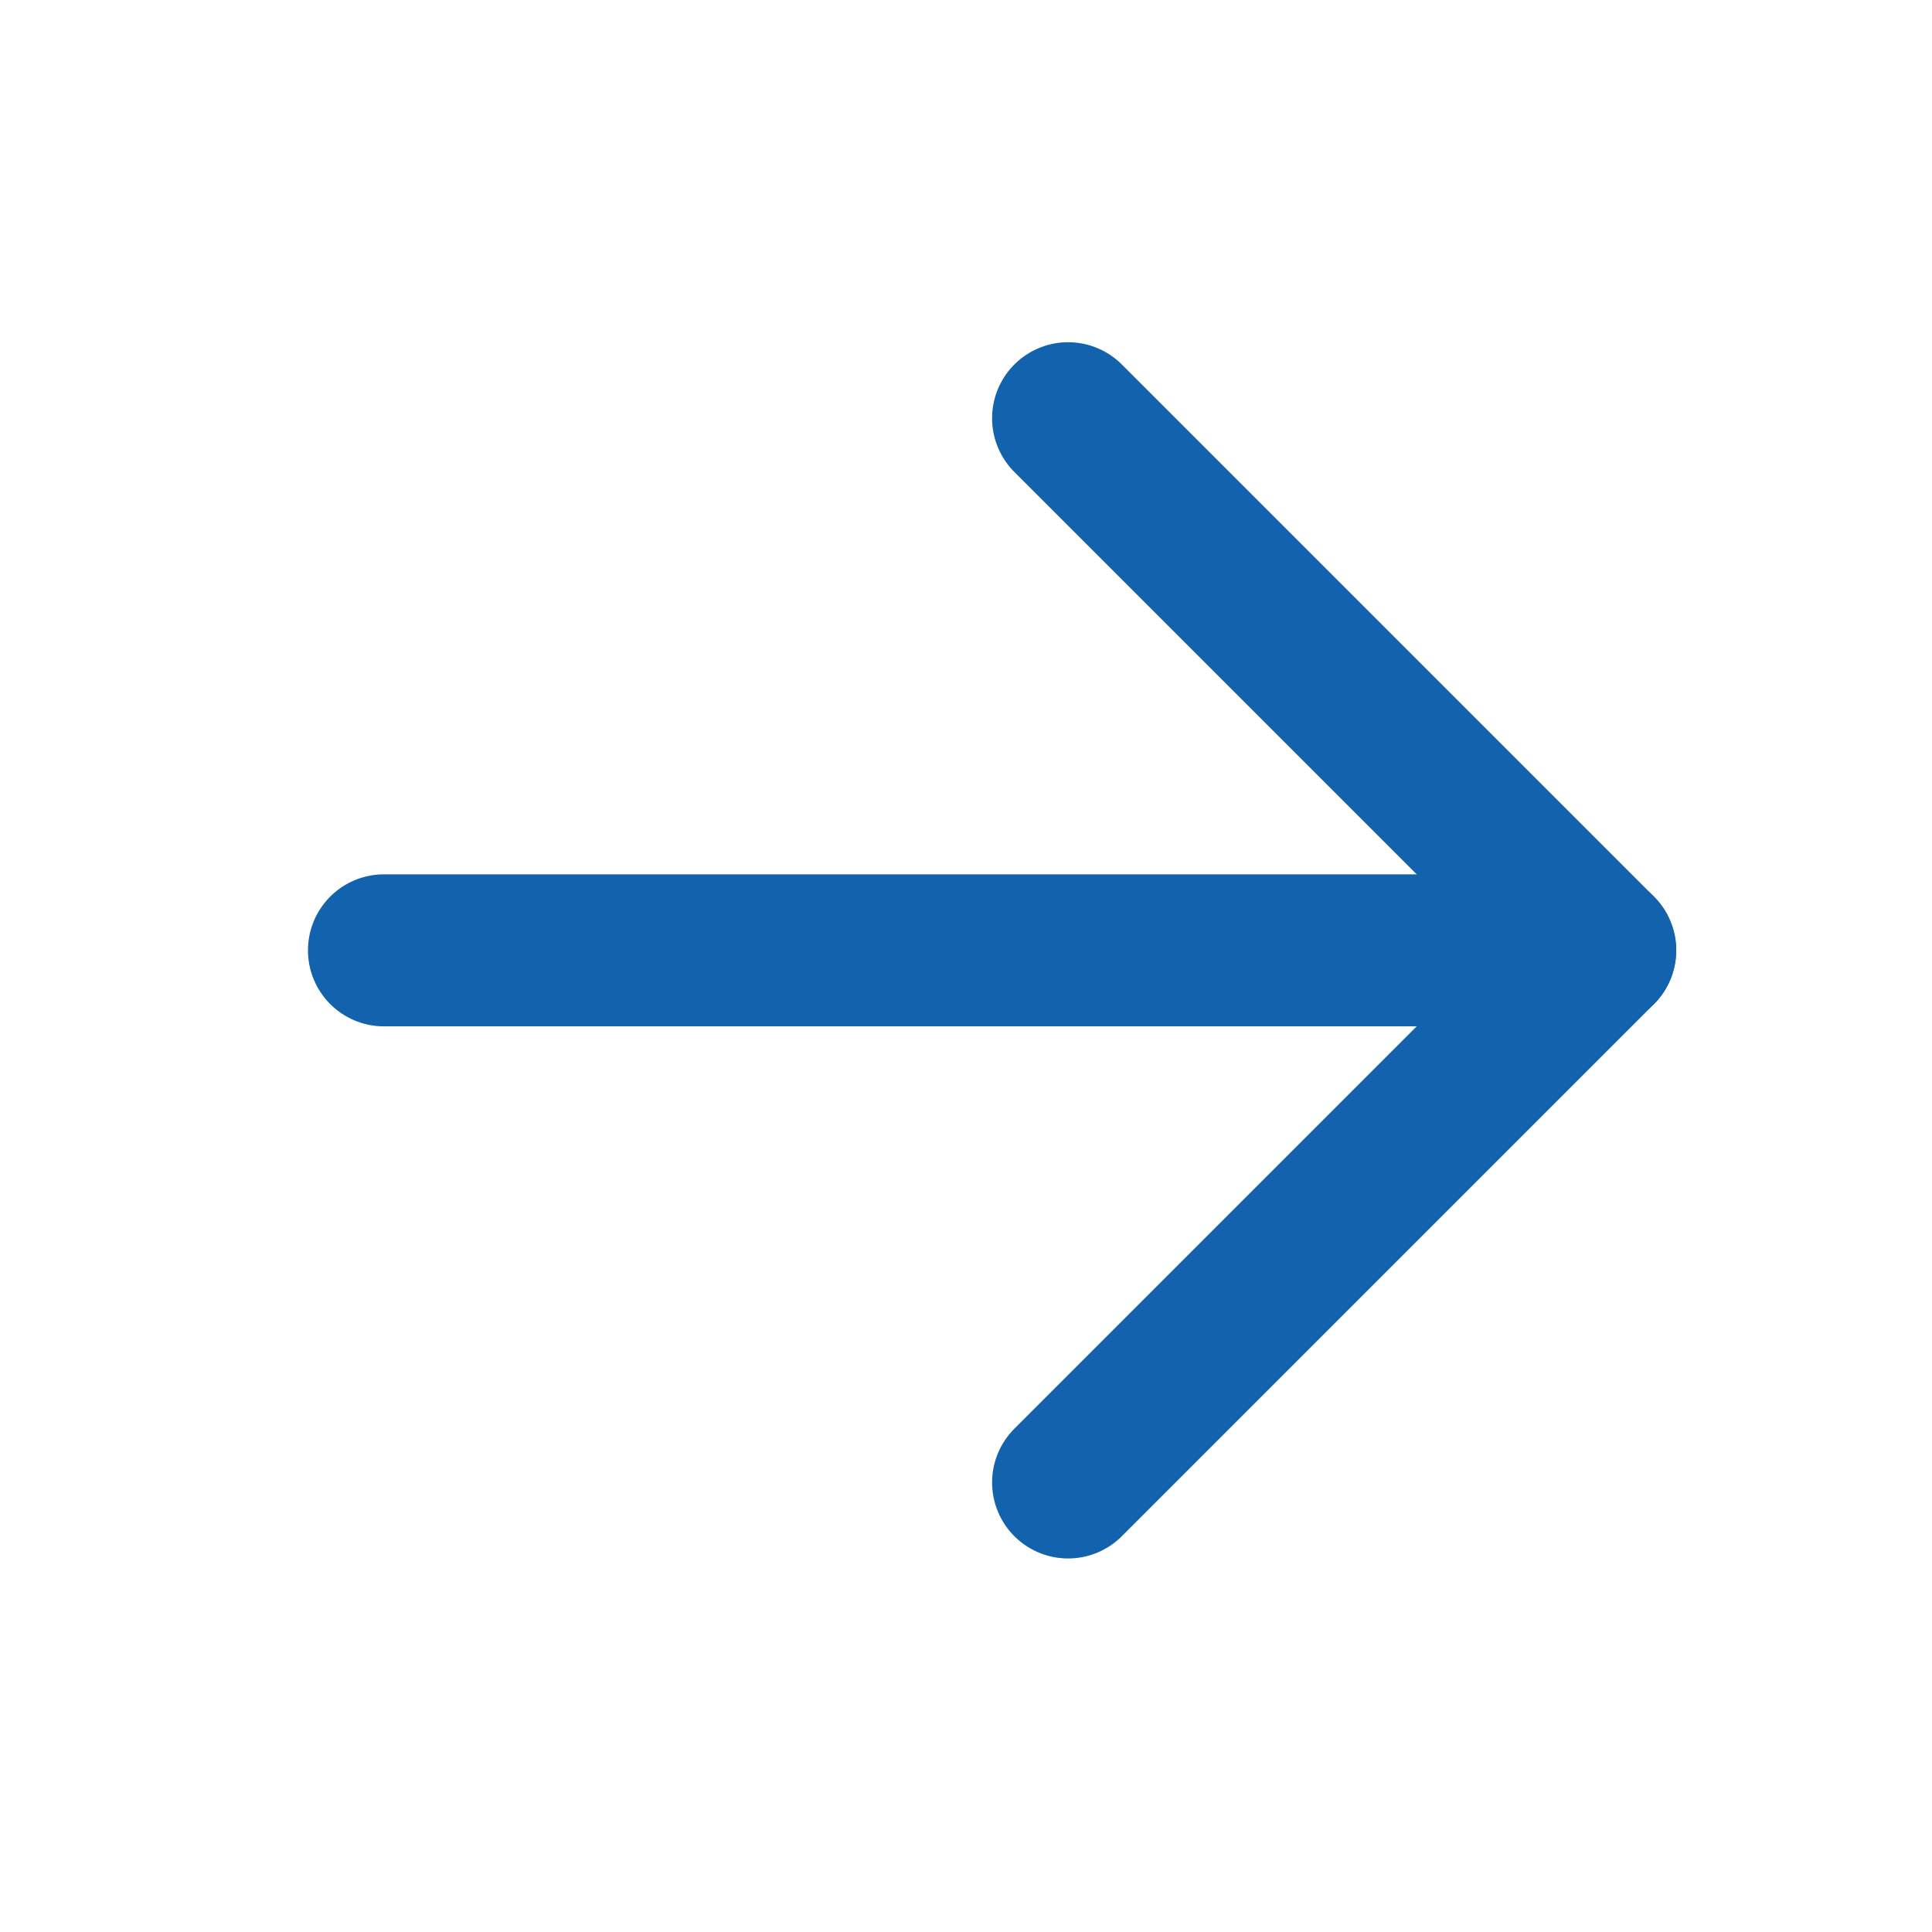
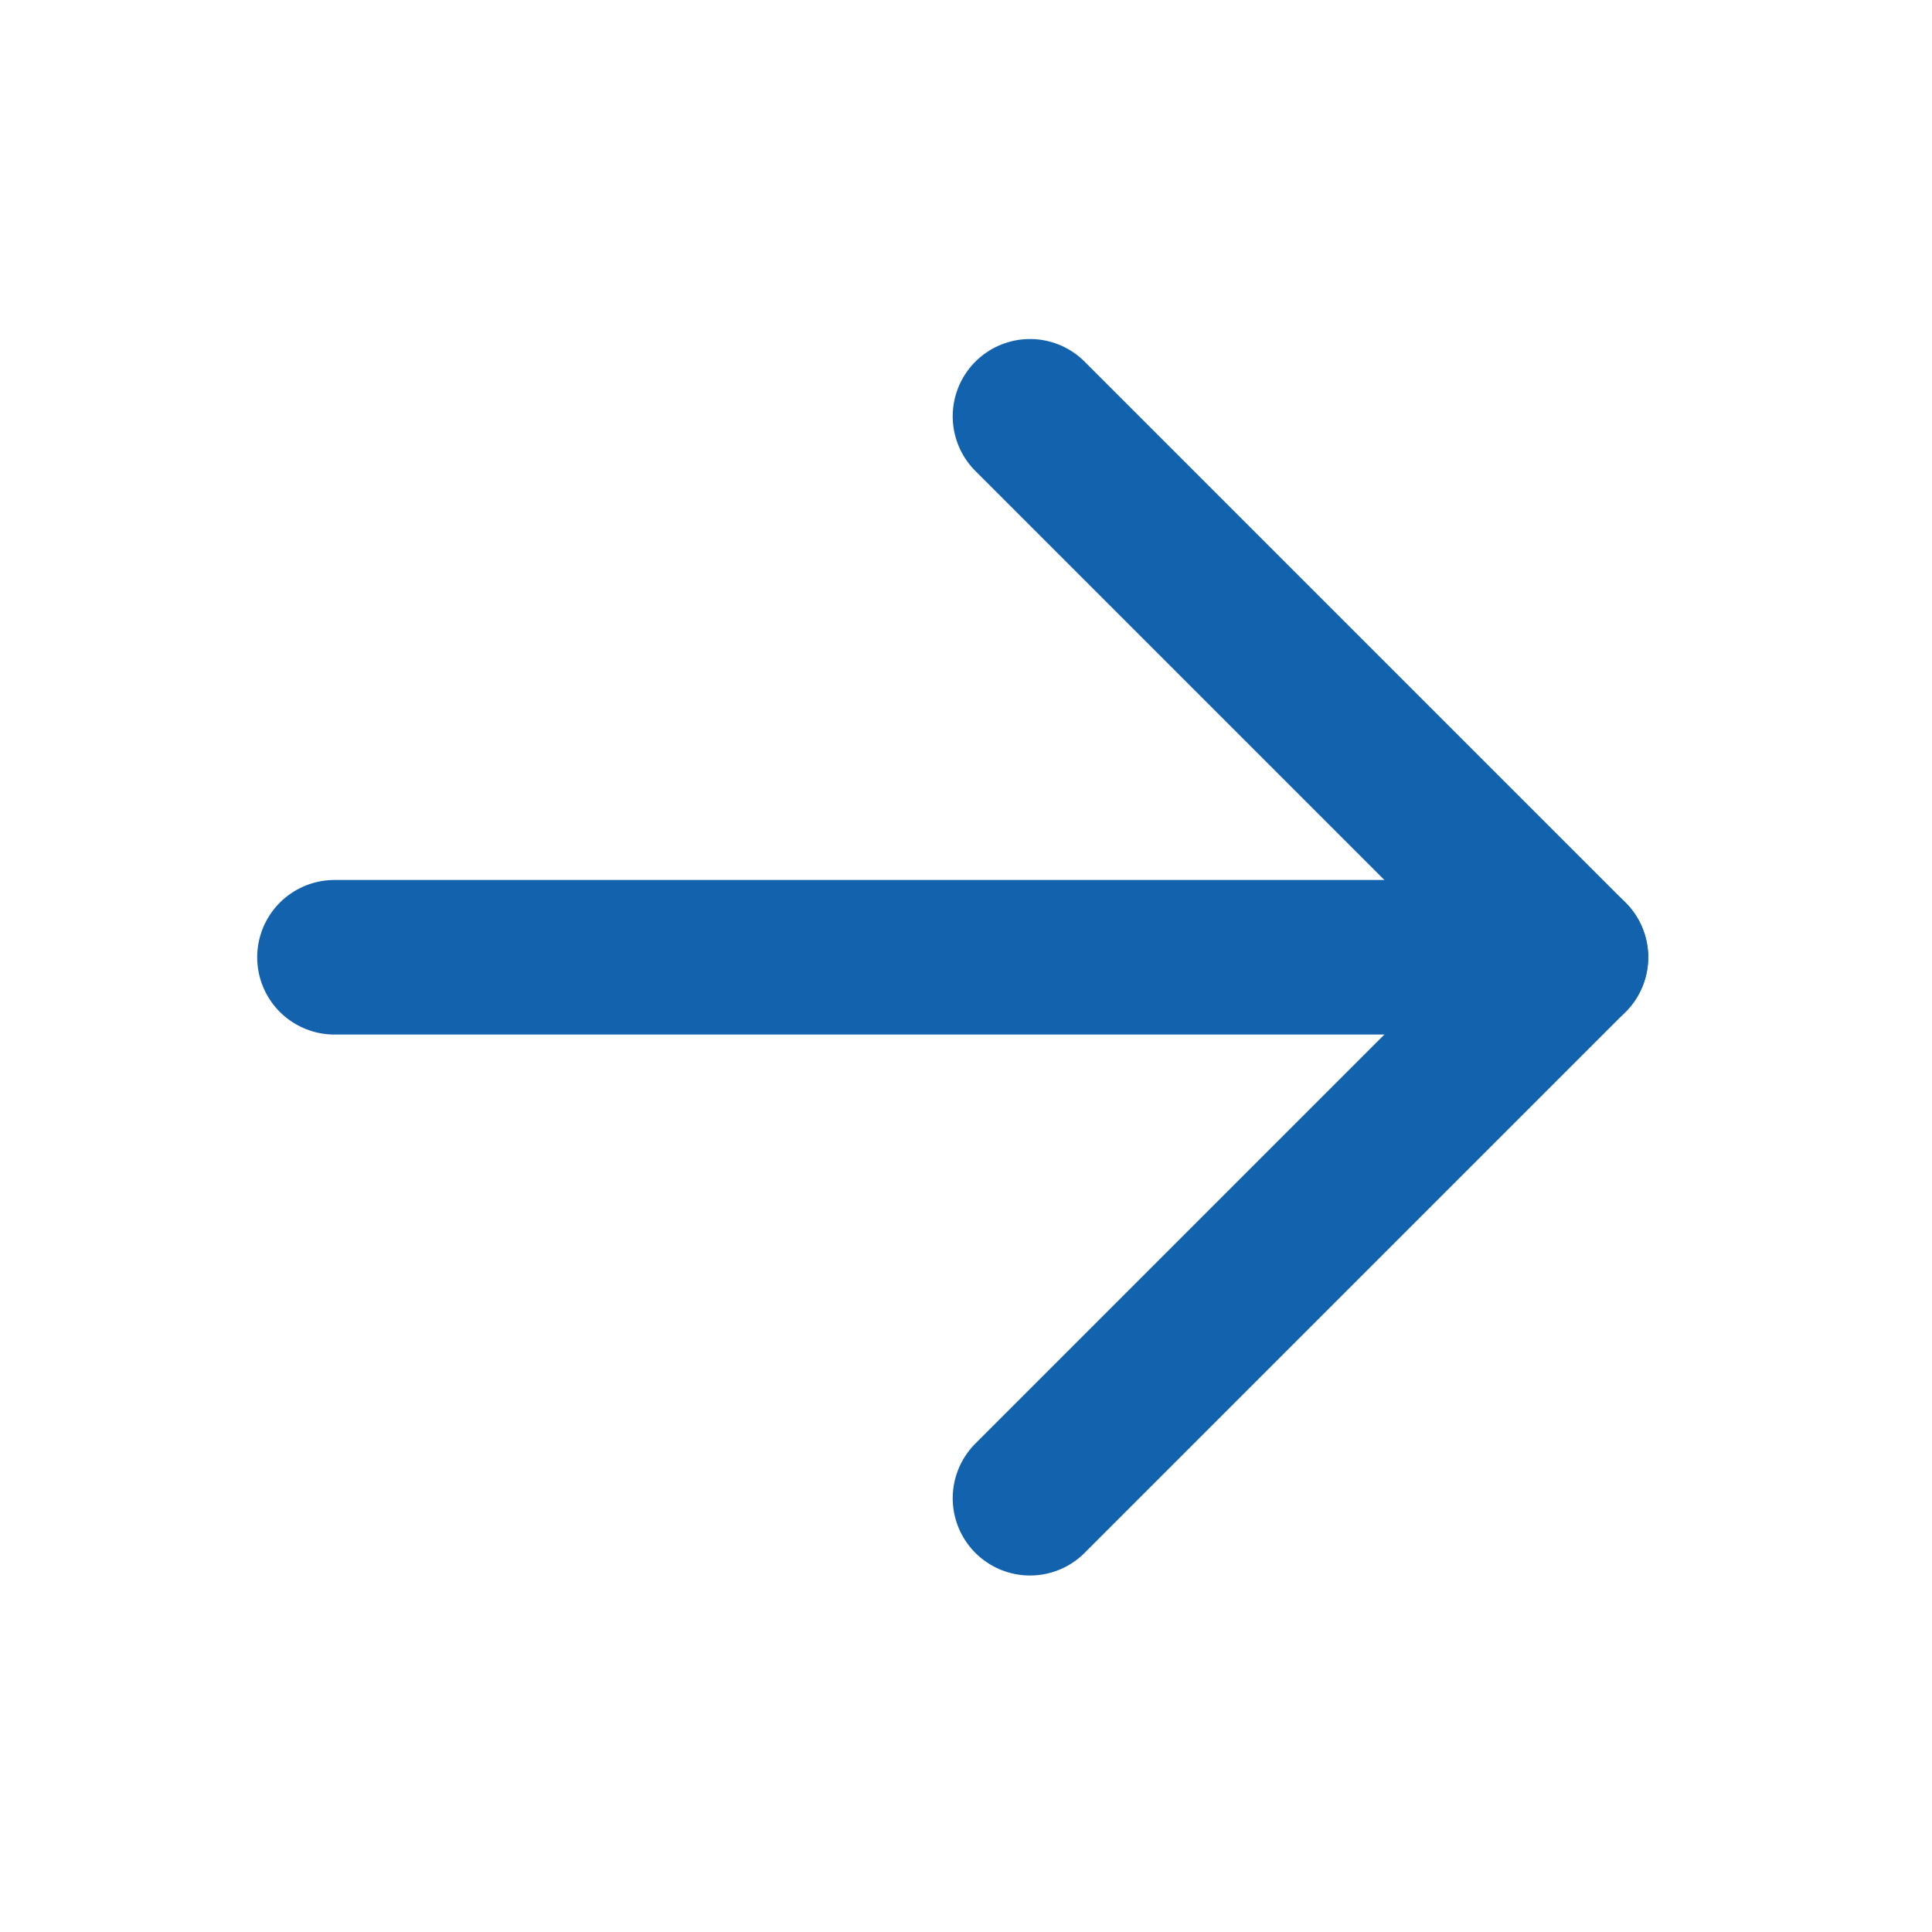
- <svg xmlns="http://www.w3.org/2000/svg" width="19" height="19" viewBox="0 0 19 19" fill="none">
-   <path d="M3.776 9.346H15.737" stroke="#1262AE" stroke-width="1.495" stroke-linecap="round" stroke-linejoin="round" />
-   <path d="M10.504 4.113L15.737 9.346L10.504 14.579" stroke="#1262AE" stroke-width="1.495" stroke-linecap="round" stroke-linejoin="round" />
+ <svg xmlns="http://www.w3.org/2000/svg" width="25" height="25" viewBox="0 0 25 25" fill="none">
+   <path d="M4.328 12.387H20.328" stroke="#1262AE" stroke-width="2" stroke-linecap="round" stroke-linejoin="round" />
+   <path d="M13.328 5.387L20.328 12.387L13.328 19.387" stroke="#1262AE" stroke-width="2" stroke-linecap="round" stroke-linejoin="round" />
</svg>
